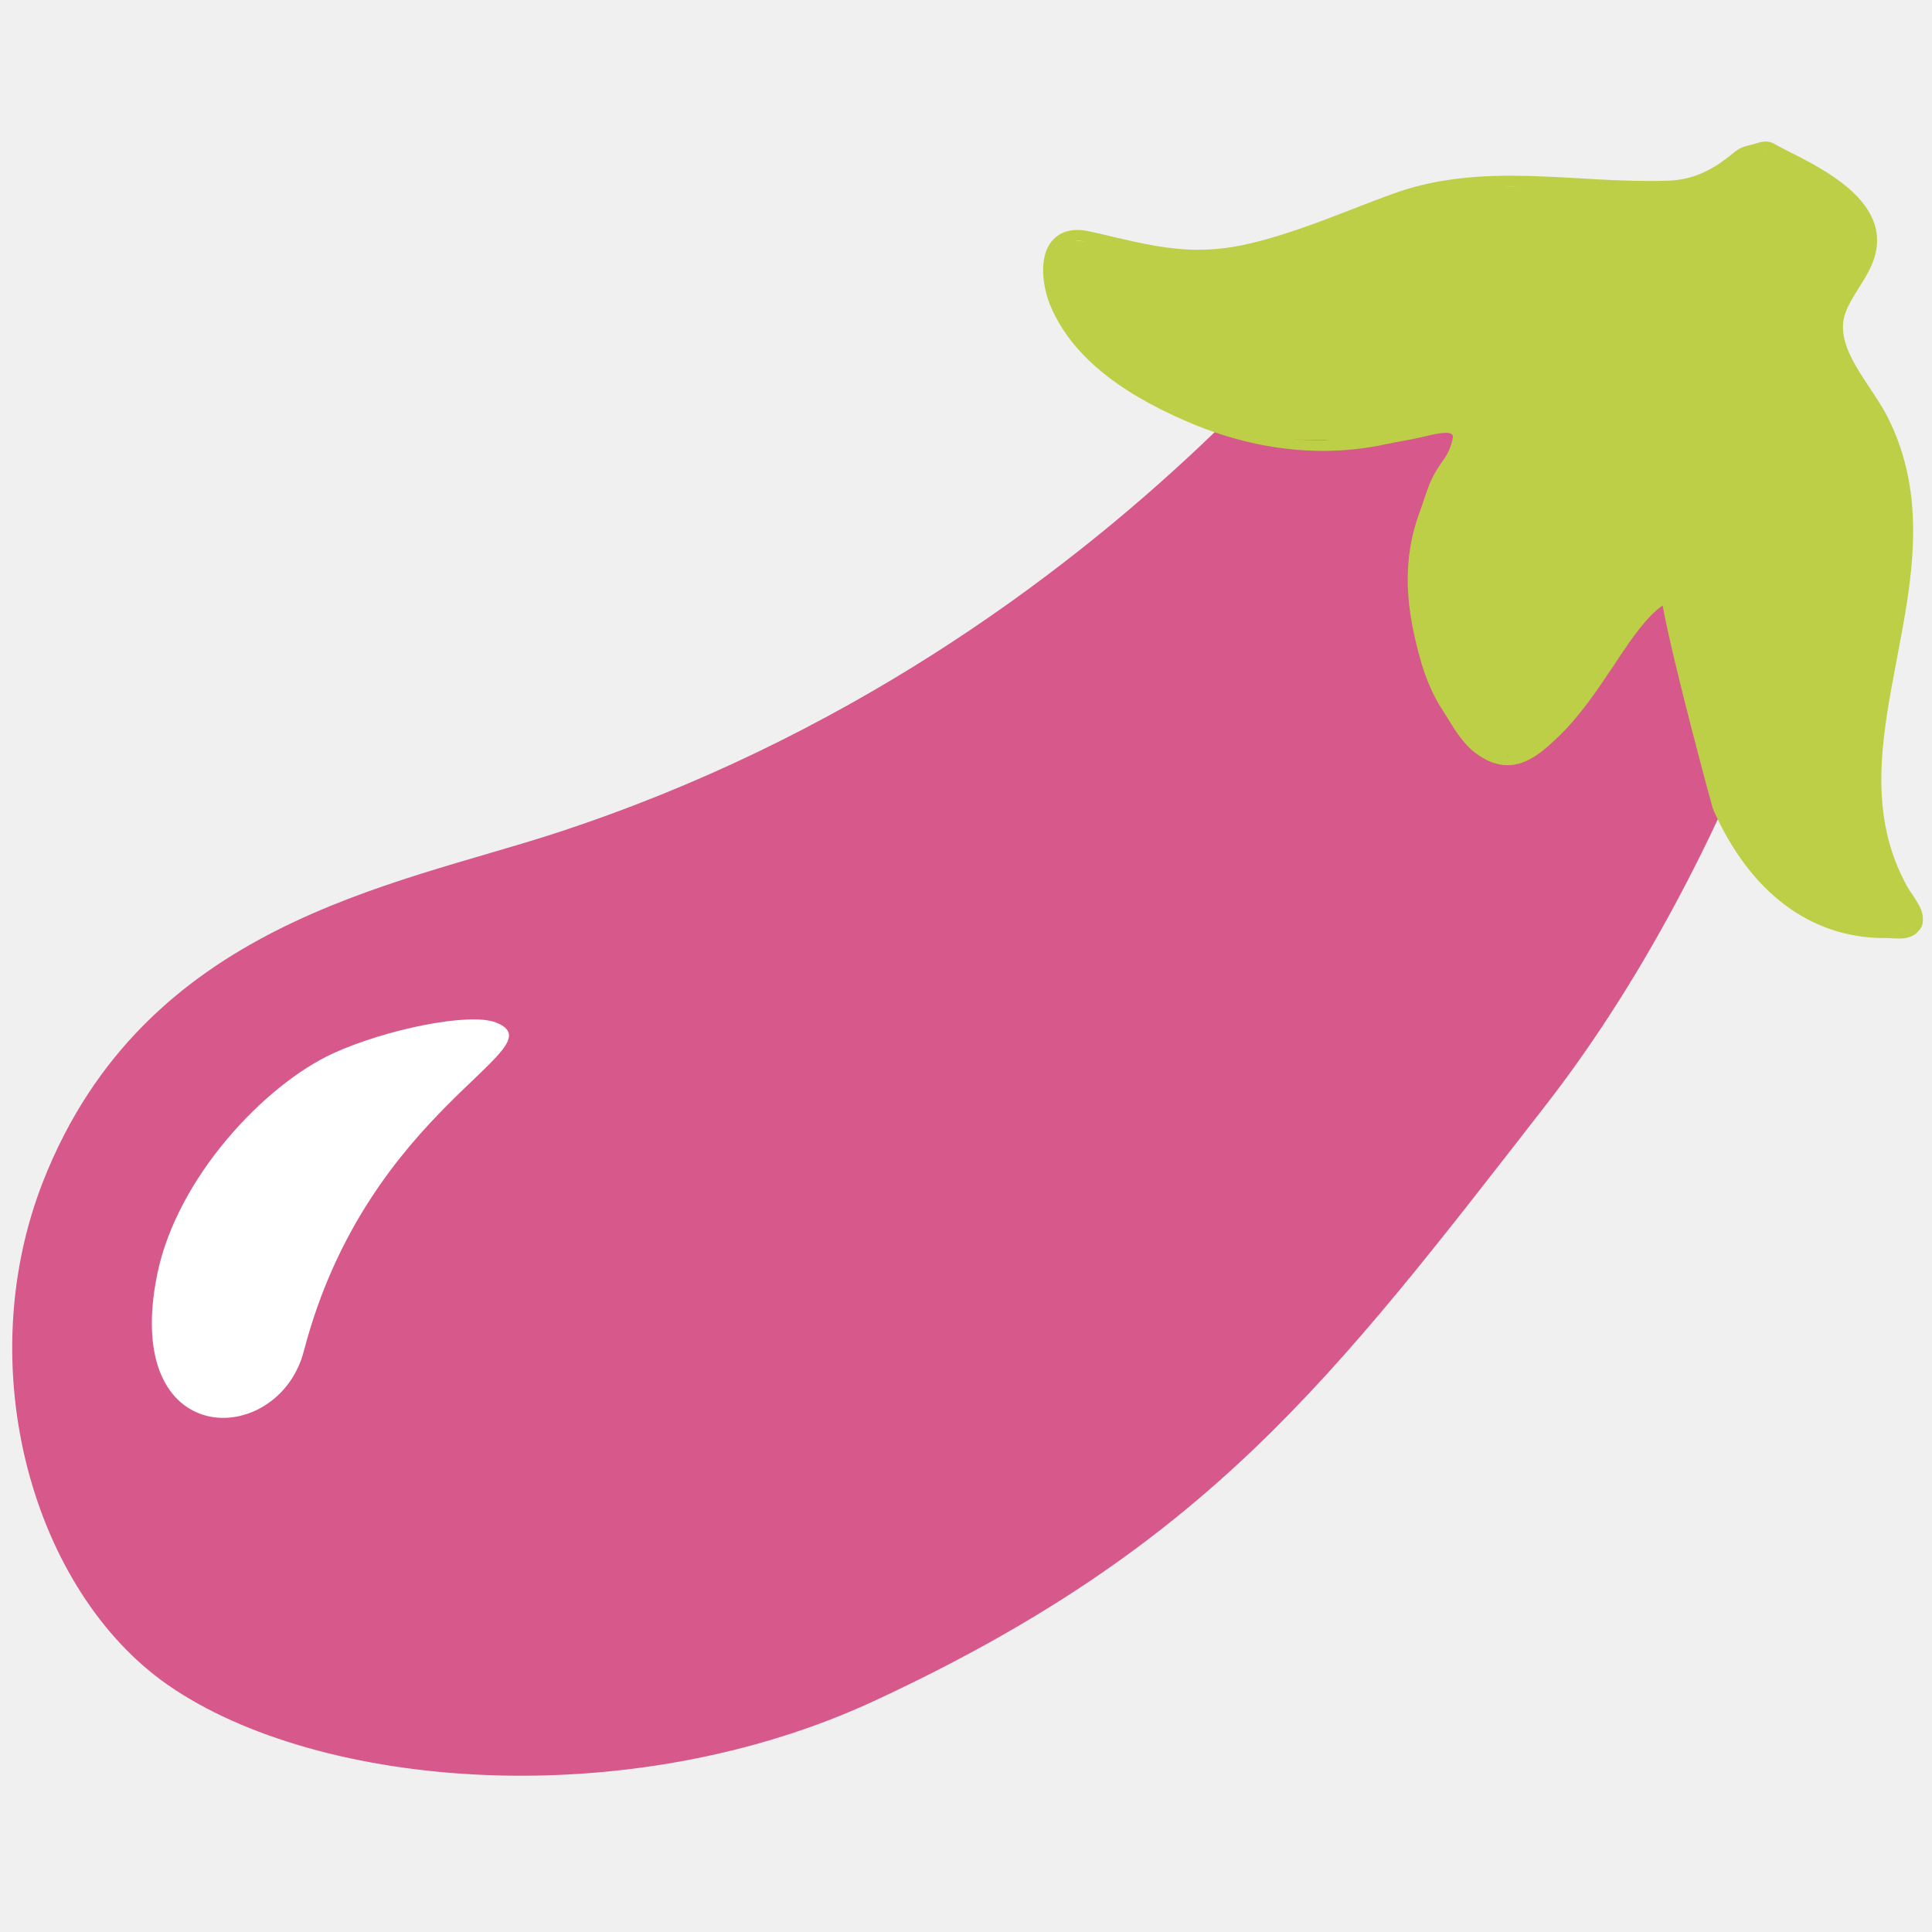
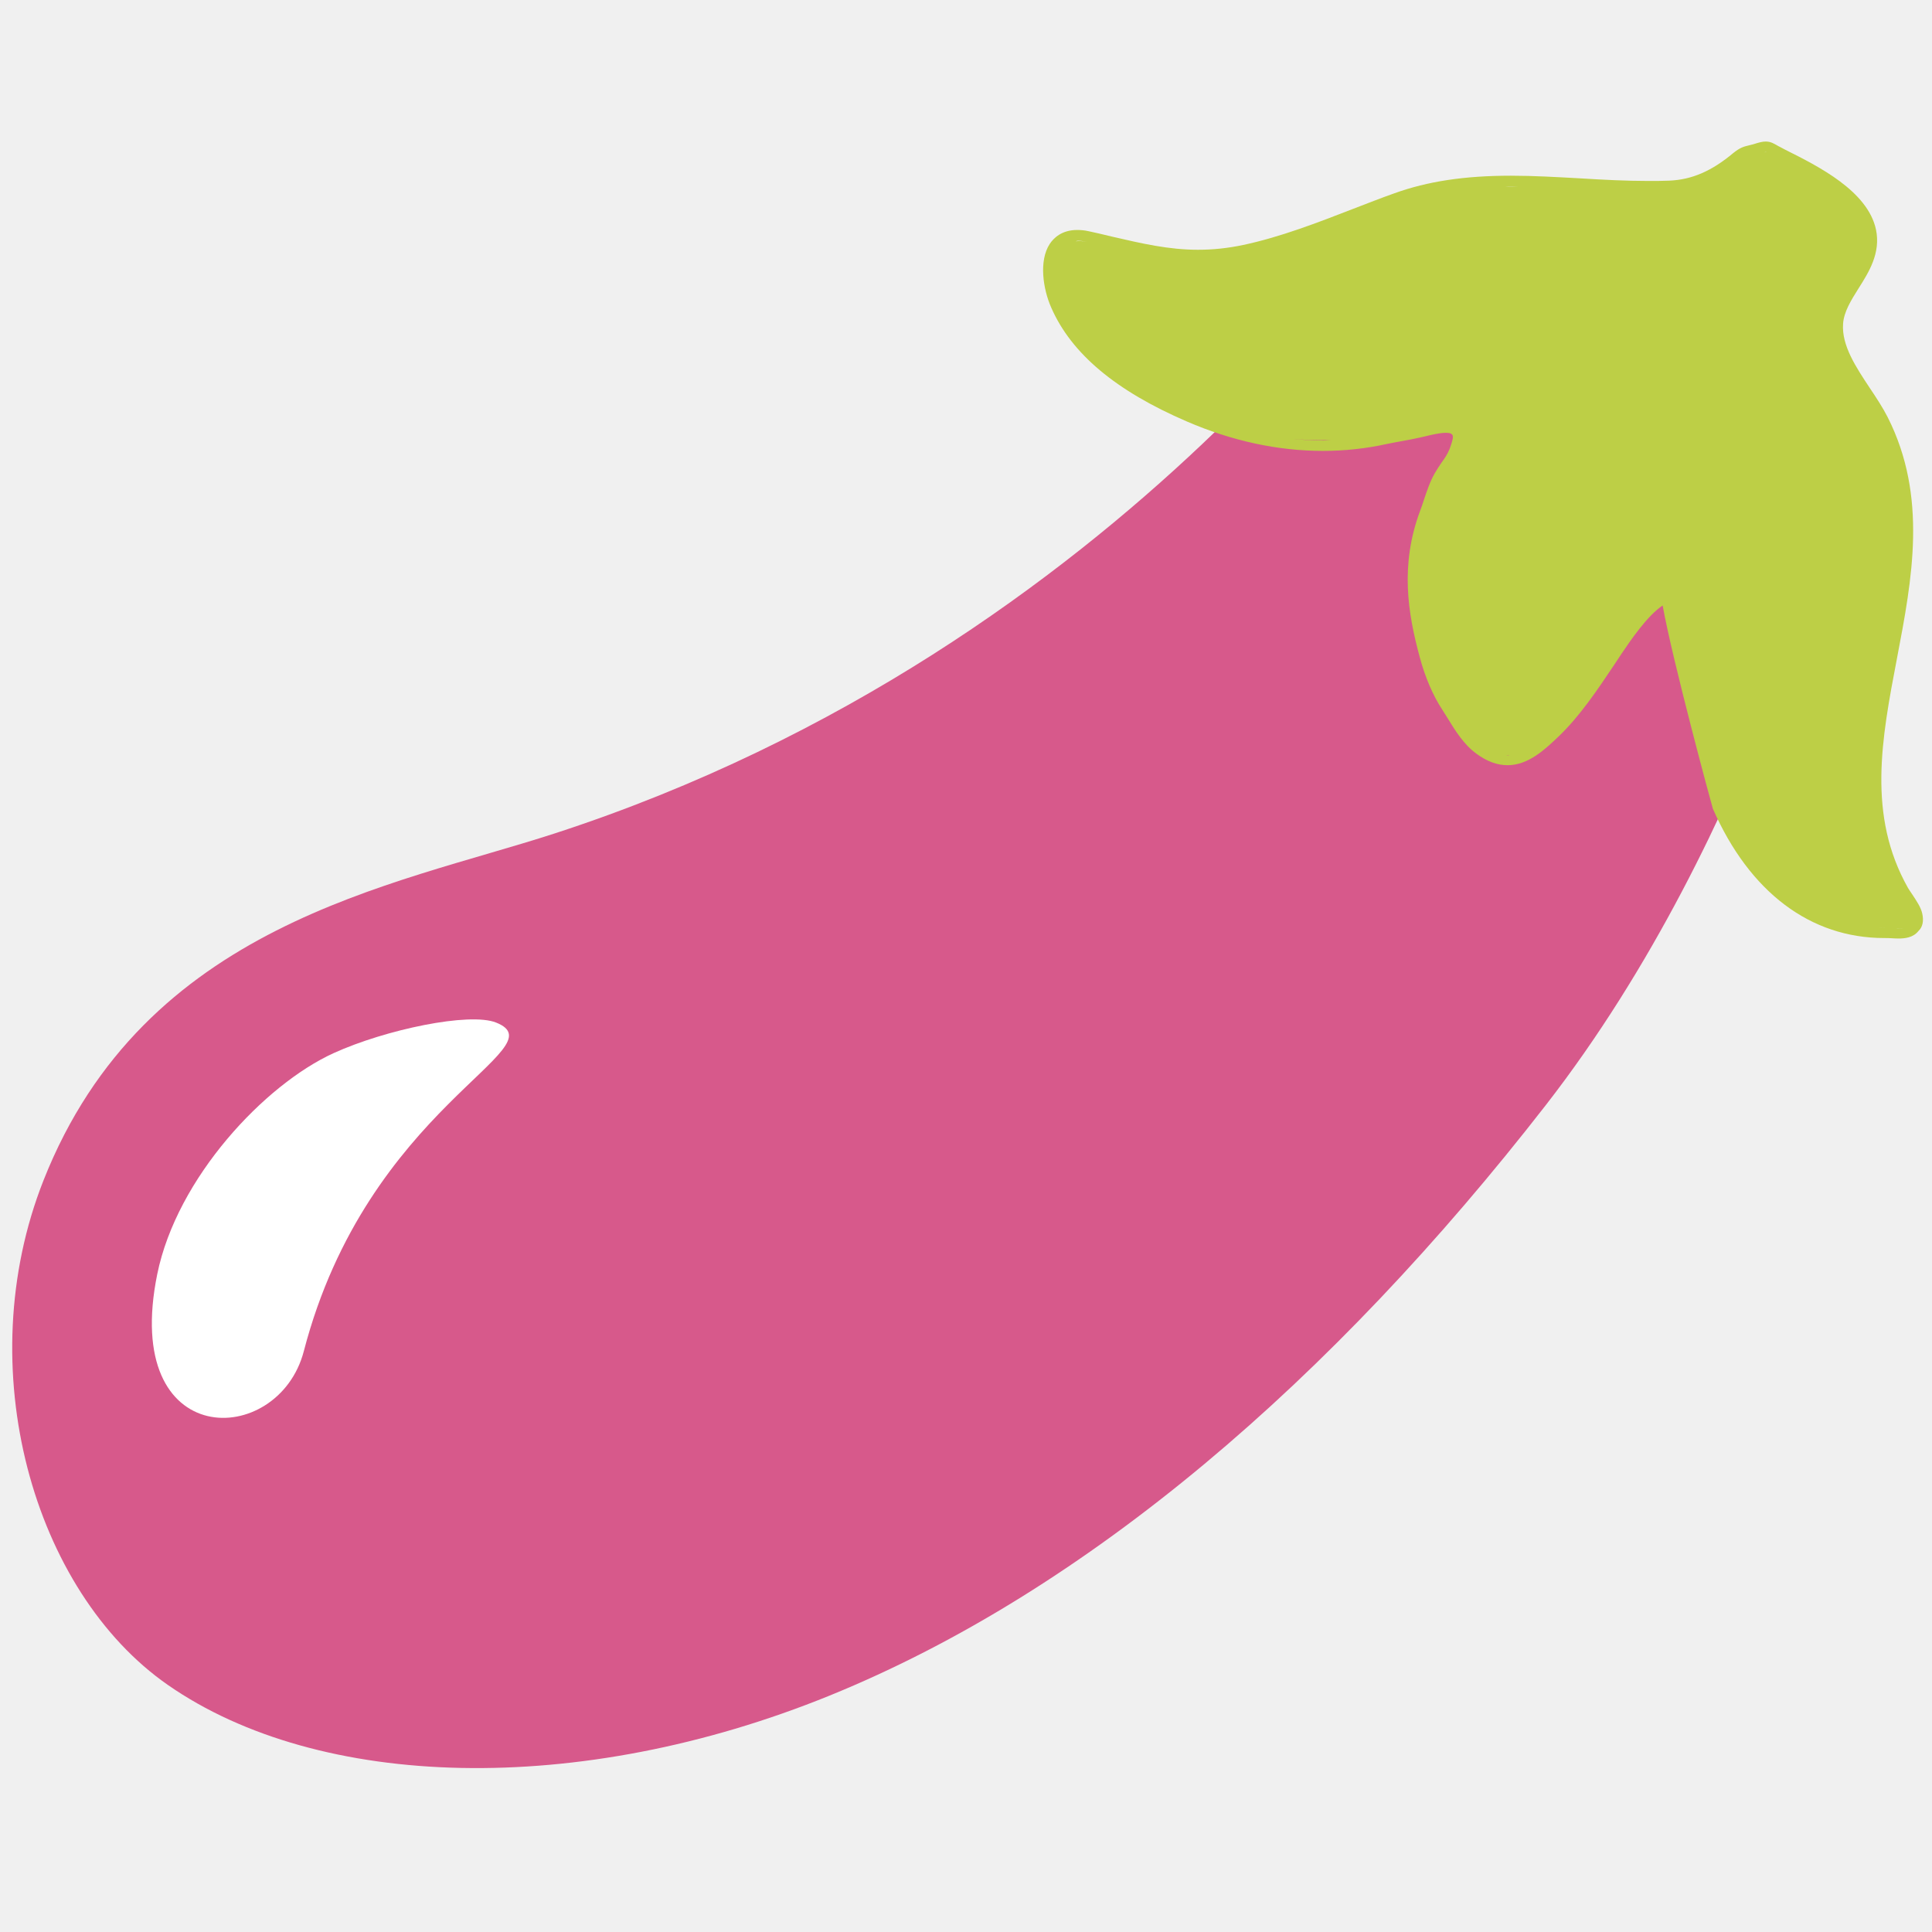
<svg xmlns="http://www.w3.org/2000/svg" width="128" height="128" style="enable-background:new 0 0 128 128;" version="1.1" id="svg67071">
  <defs id="defs67075" />
  <g id="g67069" transform="matrix(1.024276,0,0,1.024276,-3.334604,2.586412)" style="stroke-width:0.976">
    <g id="g67065" style="stroke-width:0.976">
-       <path d="M 39.141,51.381 C 28.646,54.796 12.624,57.246 6.071,73.821 1.276,85.951 5.409,100.413 14.119,106.465 c 9.763,6.783 29.816,8.405 45.717,1.015 C 81.386,97.463 89.448,86.7 103.235,68.965 117.022,51.231 122.39,28.38 122.39,28.38 L 94.97,10.1 c 0,0 -18.598,29.169 -55.829,41.281 z" style="fill:#d7598b;stroke-width:0.976" id="path67061" />
+       <path d="M 39.141,51.381 C 28.646,54.796 12.624,57.246 6.071,73.821 1.276,85.951 5.409,100.413 14.119,106.465 c 9.763,6.783 26.543,7.291 42.787,0.689 C 73.624,100.359 89.448,86.7 103.235,68.965 117.022,51.231 122.39,28.38 122.39,28.38 L 94.97,10.1 c 0,0 -18.598,29.169 -55.829,41.281 z" style="fill:#d7598b;stroke-width:0.976" id="path67061" />
      <path d="m 127.59,56.56 c -0.09,-0.41 -0.38,-0.83 -0.65,-1.24 -0.1,-0.15 -0.2,-0.29 -0.27,-0.41 -2.65,-4.7 -1.71,-9.64 -0.71,-14.87 0.98,-5.13 1.99,-10.43 -0.6,-15.57 -0.32,-0.63 -0.74,-1.27 -1.15,-1.88 -0.9,-1.36 -1.84,-2.76 -1.74,-4.17 0.05,-0.77 0.51,-1.51 1,-2.29 0.68,-1.07 1.44,-2.29 1.13,-3.8 -0.53,-2.5 -3.73,-4.1 -5.85,-5.16 L 118.43,7 c -0.11,-0.05 -0.19,-0.1 -0.26,-0.14 -0.18,-0.1 -0.39,-0.23 -0.7,-0.23 -0.23,0 -0.44,0.06 -0.82,0.18 -0.11,0.03 -0.2,0.05 -0.28,0.07 -0.35,0.08 -0.59,0.16 -1.01,0.5 -1.4,1.17 -2.68,1.72 -4.14,1.78 -0.44,0.02 -0.89,0.02 -1.34,0.02 -1.47,0 -2.97,-0.08 -4.43,-0.17 -1.46,-0.08 -2.98,-0.17 -4.47,-0.17 -2.98,0 -5.38,0.36 -7.54,1.14 -0.88,0.31 -1.76,0.66 -2.65,1 -2.32,0.9 -4.72,1.83 -7.12,2.34 -1,0.21 -1.95,0.31 -2.92,0.31 -1.9,0 -3.62,-0.4 -5.61,-0.86 -0.48,-0.12 -0.96,-0.23 -1.47,-0.34 -0.26,-0.06 -0.51,-0.08 -0.74,-0.08 -0.98,0 -1.51,0.5 -1.78,0.91 -0.7,1.08 -0.44,2.9 0.11,4.13 1.3,2.96 4.17,5.37 8.77,7.35 2.92,1.26 5.88,1.9 8.8,1.9 1.4,0 2.79,-0.15 4.14,-0.45 0.34,-0.07 0.67,-0.13 1,-0.19 0.39,-0.07 0.76,-0.14 1.16,-0.23 l 0.26,-0.06 c 0.38,-0.09 0.96,-0.24 1.39,-0.24 0.24,0 0.32,0.05 0.32,0.05 0.16,0.09 0.22,0.18 -0.08,0.99 -0.13,0.33 -0.31,0.6 -0.53,0.9 -0.15,0.22 -0.3,0.45 -0.44,0.69 -0.31,0.55 -0.5,1.14 -0.69,1.7 -0.08,0.25 -0.16,0.49 -0.25,0.72 -1.31,3.52 -0.79,6.63 -0.02,9.47 0.34,1.27 0.85,2.47 1.45,3.38 0.11,0.18 0.23,0.36 0.34,0.54 0.5,0.82 1.07,1.74 1.88,2.32 0.68,0.5 1.34,0.74 2.01,0.74 1.35,0 2.43,-1.03 3.3,-1.86 1.36,-1.3 2.49,-2.98 3.58,-4.61 l 0.49,-0.74 c 0.56,-0.83 1.67,-2.47 2.66,-3.12 0.63,3.54 3.21,13.05 3.25,13.15 2.37,5.39 6.3,8.36 11.09,8.36 0,0 0,0 0,0 0.18,0 0.3,0 0.43,0.01 0.16,0.01 0.33,0.02 0.49,0.02 0.39,0 0.94,-0.05 1.28,-0.48 0.28,-0.26 0.36,-0.66 0.25,-1.14 z M 72.84,13.08 c 0.04,-0.01 0.08,-0.03 0.12,-0.03 0.18,0 0.38,0.02 0.59,0.07 -0.27,-0.06 -0.5,-0.06 -0.71,-0.04 z m 16.02,12.89 c -0.77,0 -1.54,-0.05 -2.31,-0.15 0.94,0.12 1.89,0.14 2.84,0.12 -0.18,0 -0.35,0.03 -0.53,0.03 z m 11.94,20.36 c -0.04,0 -0.08,-0.02 -0.12,-0.02 0.08,0 0.14,0.01 0.21,0 -0.03,0 -0.06,0.02 -0.09,0.02 z M 100.64,9.54 c 0.12,-0.01 0.25,-0.01 0.37,-0.01 0.13,0 0.27,0.01 0.4,0.01 -0.26,0 -0.52,0 -0.77,0 z m 16.84,-2.23 c 0.01,0 0.02,0.01 0.04,0.01 -0.05,0 -0.1,0 -0.16,0.01 0.04,-0.01 0.09,-0.02 0.12,-0.02 z m 7.7,50.19 c -0.32,0 -0.62,-0.06 -0.93,-0.08 0.33,0.03 0.65,0.08 0.99,0.08 -0.03,0 -0.04,0 -0.06,0 z m 0.92,0.03 c -0.07,0 -0.13,0 -0.2,-0.01 0.17,0.01 0.32,0.01 0.47,-0.01 -0.09,0.01 -0.17,0.02 -0.27,0.02 z" style="fill:#bdcf46;stroke-width:0.976" id="path67063" />
    </g>
    <path d="M 24.841,65.591 C 20.384,67.618 14.698,73.653 13.427,79.89 11.079,91.414 21.266,91.175 22.907,84.872 27.036,69.01 39.489,65.268 35.345,63.617 c -1.724,-0.687 -7.148,0.448 -10.504,1.974 z" style="fill:#ffffff;stroke-width:0.976" id="path67067" />
  </g>
</svg>
